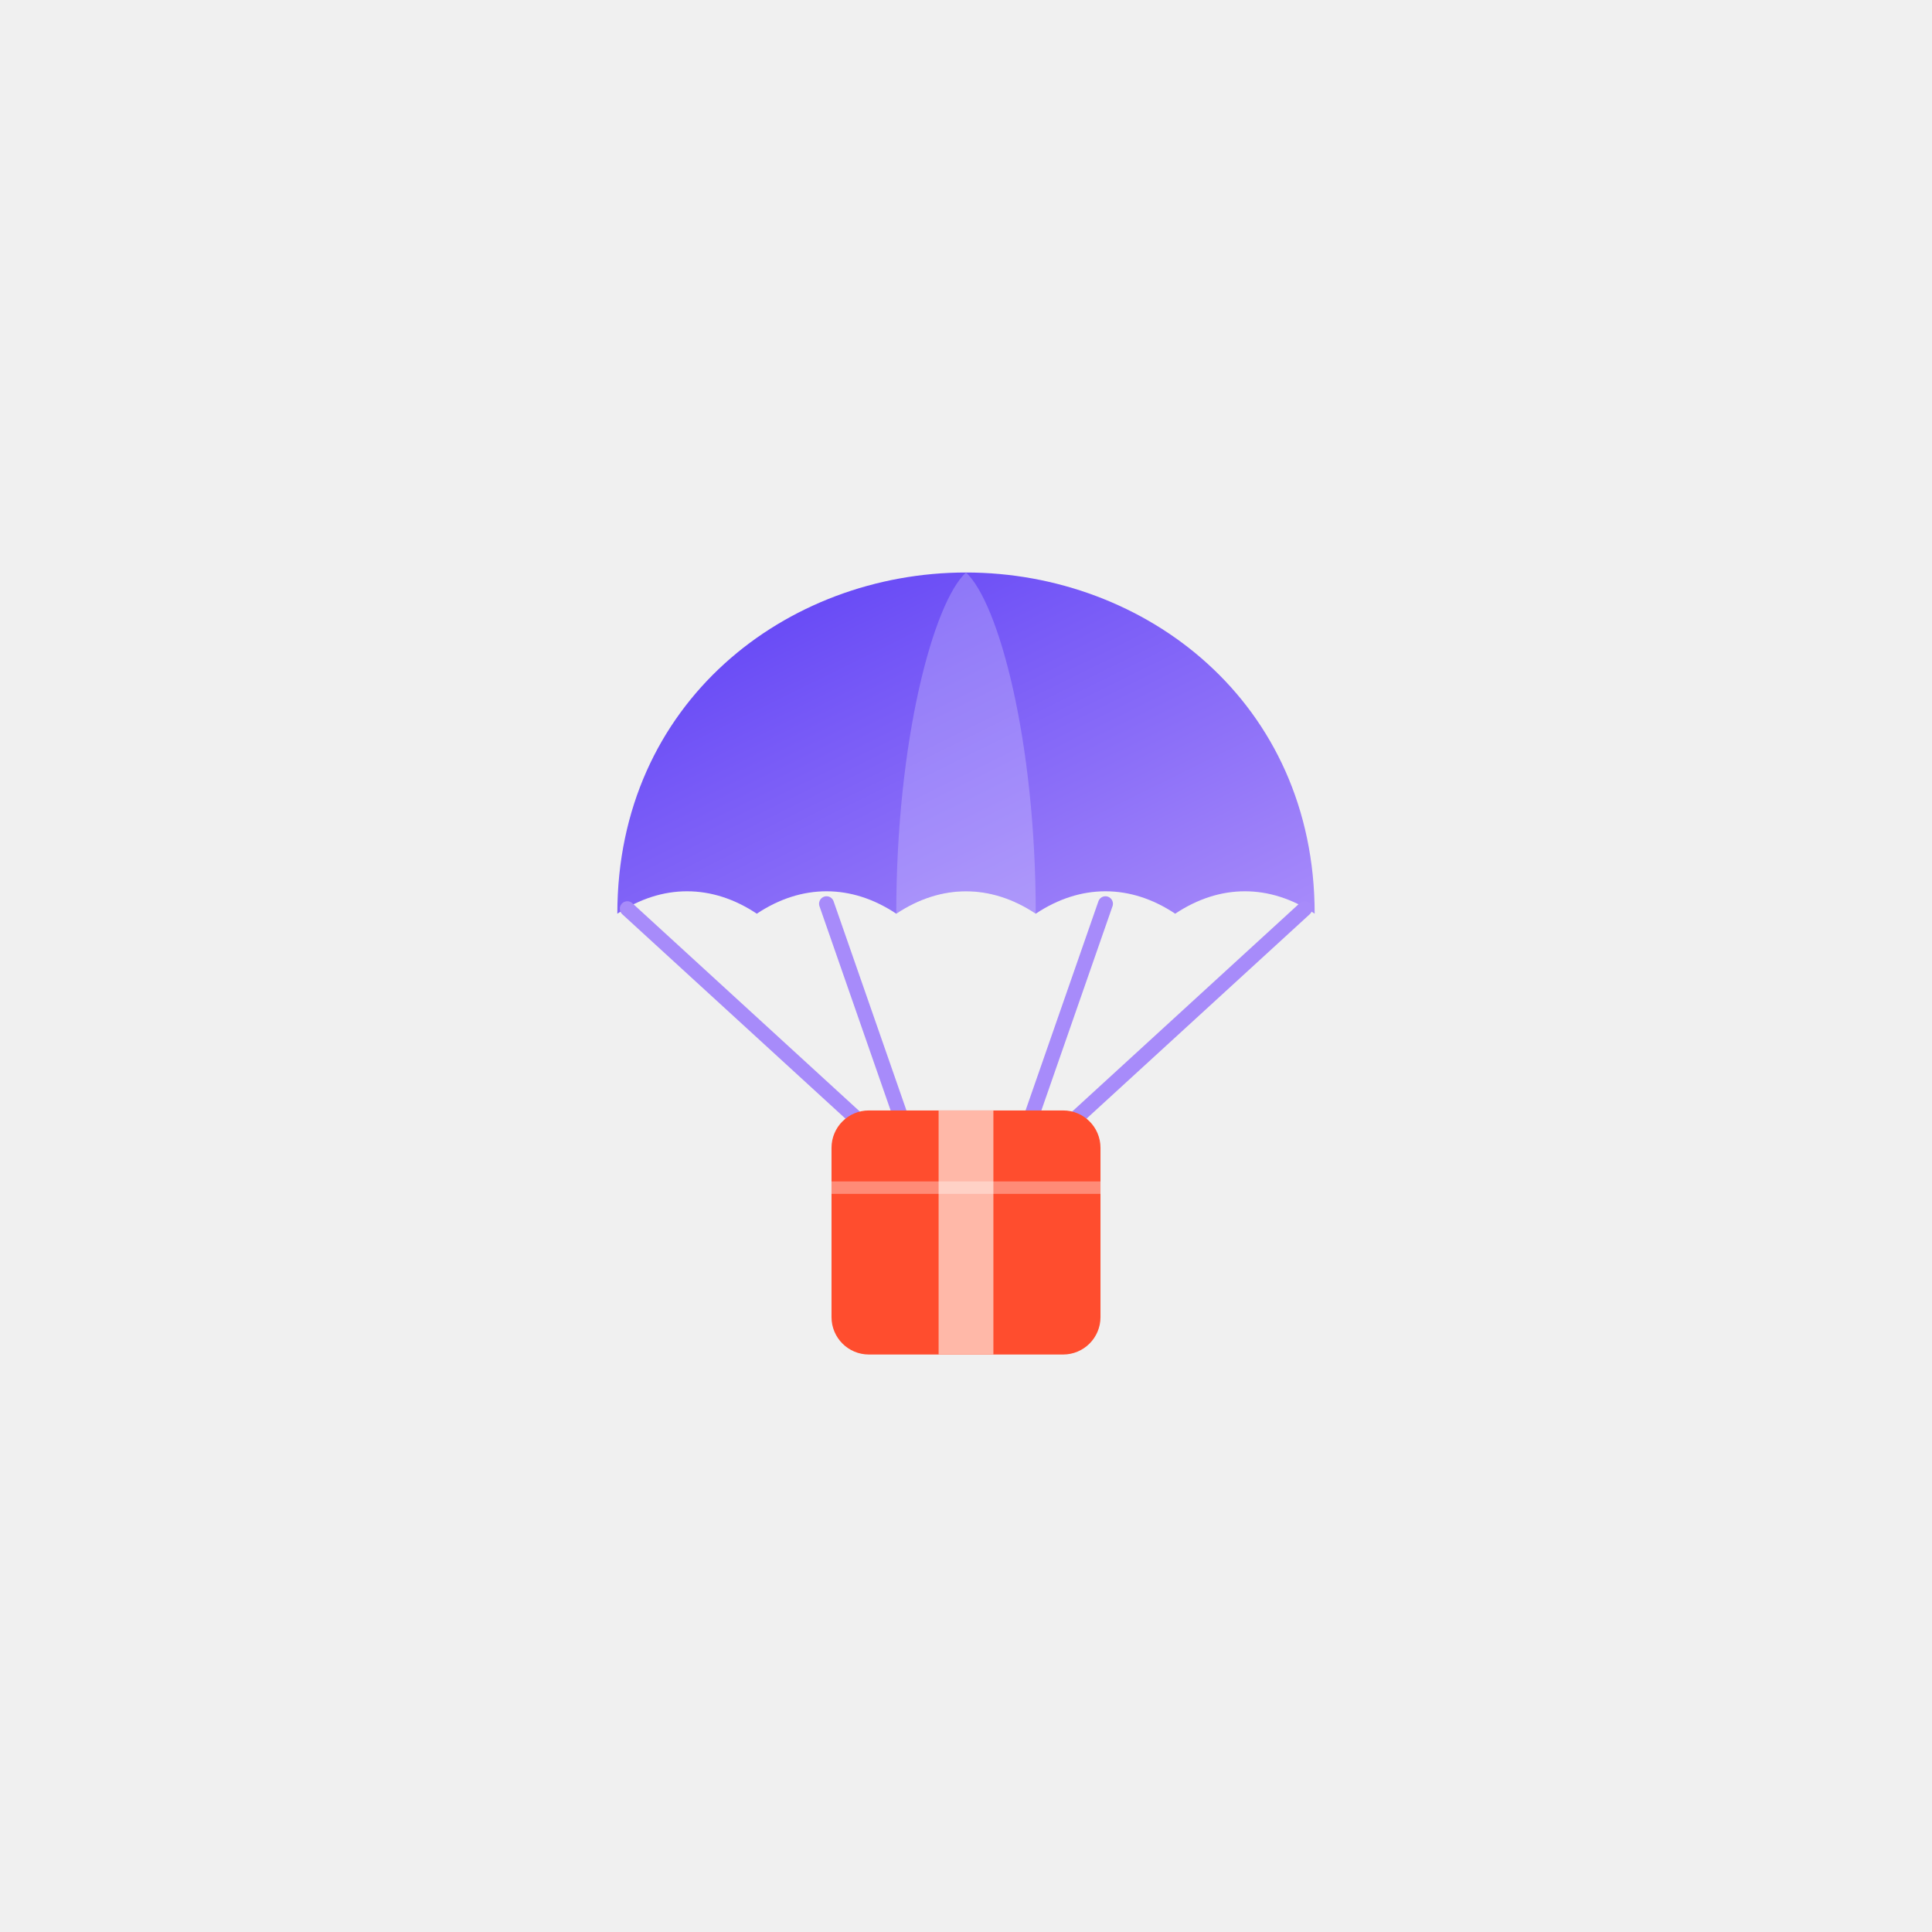
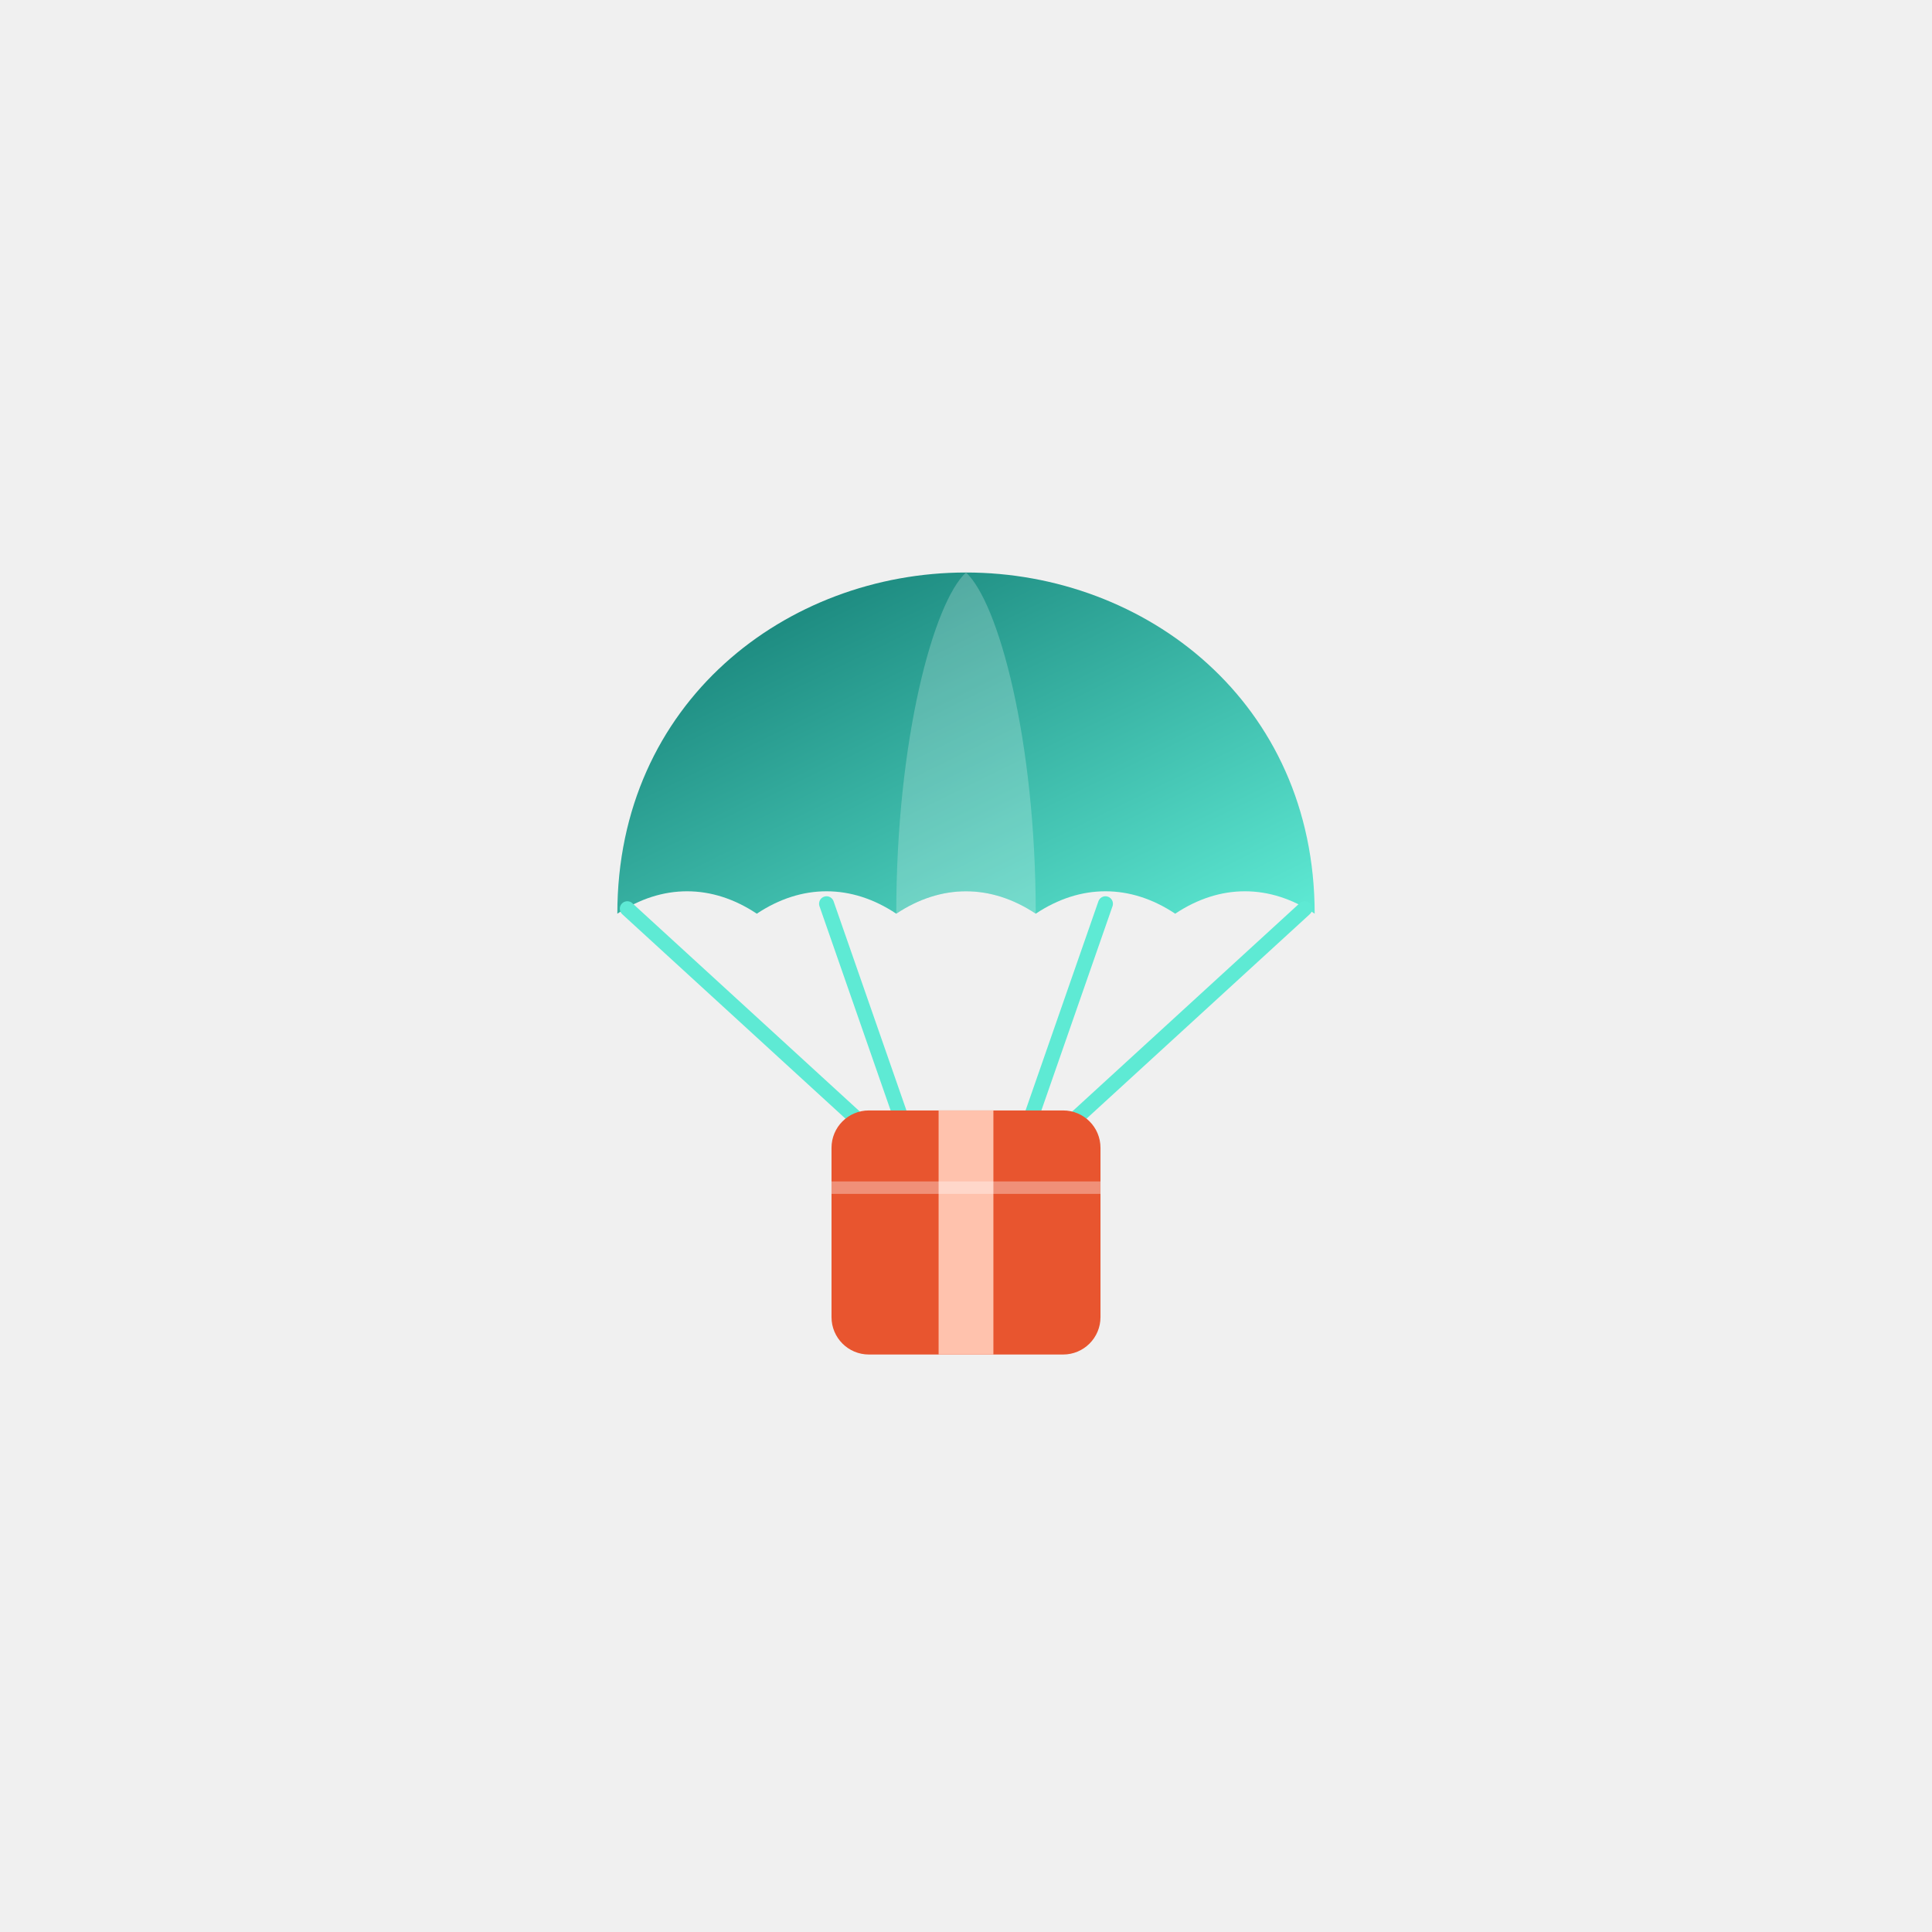
<svg xmlns="http://www.w3.org/2000/svg" width="1024" height="1024" viewBox="0 0 1024 1024">
  <defs>
    <linearGradient id="canopy" x1="0" y1="0" x2="1" y2="1">
-       <stop offset="0" stop-color="#5b3df5" />
-       <stop offset="1" stop-color="#a78bfa" />
+       <stop offset="0" stop-color="#0f766e" />
+       <stop offset="1" stop-color="#5eead4" />
    </linearGradient>
  </defs>
  <g transform="translate(512 512) scale(0.66) translate(-512 -512)">
    <g id="mark">
      <path d="M232 470 C232 300 368 196 512 196 C656 196 792 300 792 470 C756 446 716 446 680 470 C644 446 604 446 568 470 C532 446 492 446 456 470 C420 446 380 446 344 470 C308 446 268 446 232 470 Z" fill="url(#canopy)" />
      <path d="M456 470 C456 330 486 220 512 196 C538 220 568 330 568 470 C532 446 492 446 456 470 Z" fill="#ffffff" fill-opacity="0.22" />
-       <g stroke="#a78bfa" stroke-width="12" stroke-linecap="round" fill="none">
+       <g stroke="#5eead4" stroke-width="12" stroke-linecap="round" fill="none">
        <path d="M240 466 L430 640" />
        <path d="M400 462 L462 640" />
        <path d="M624 462 L562 640" />
        <path d="M784 466 L594 640" />
      </g>
-       <rect x="404" y="628" width="216" height="196" rx="30" fill="#ff4d2e" />
-       <rect x="490" y="628" width="44" height="196" fill="#ffb8a8" />
+       <rect x="404" y="628" width="216" height="196" rx="30" fill="#e8552f" />
+       <rect x="490" y="628" width="44" height="196" fill="#ffc2ad" />
      <path d="M404 690 H620" stroke="#ffffff" stroke-opacity="0.35" stroke-width="10" />
    </g>
  </g>
</svg>
